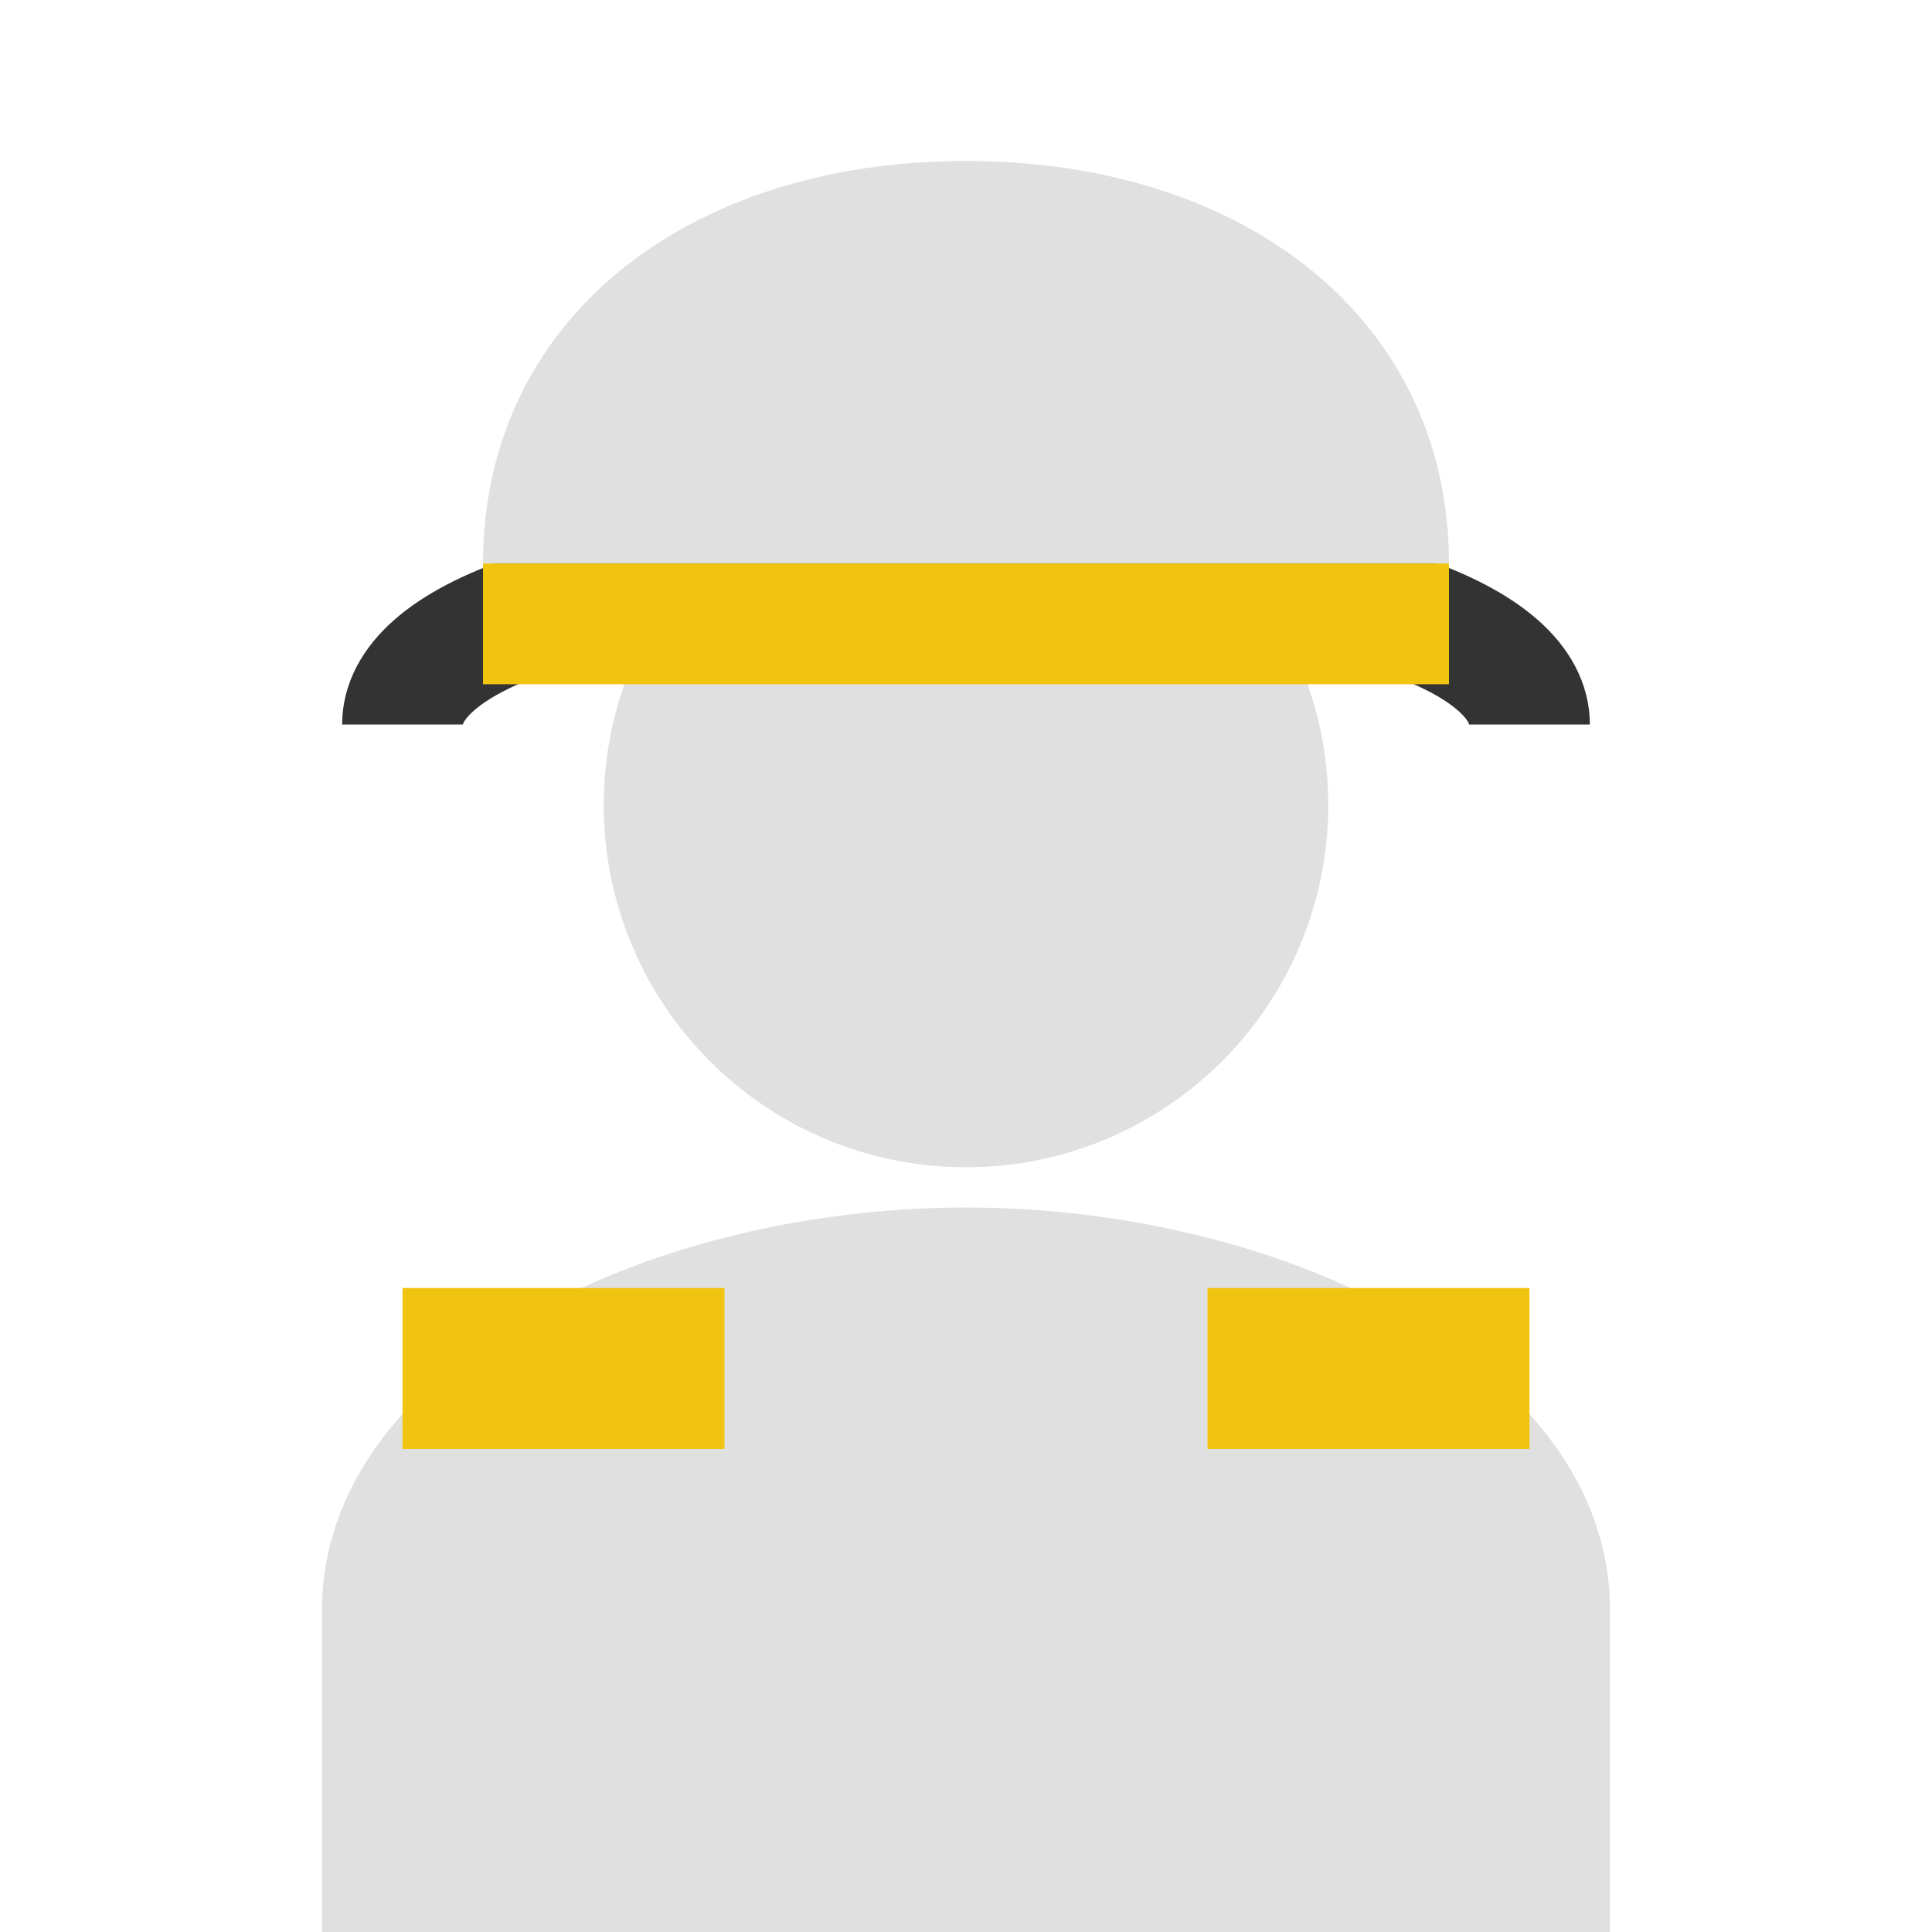
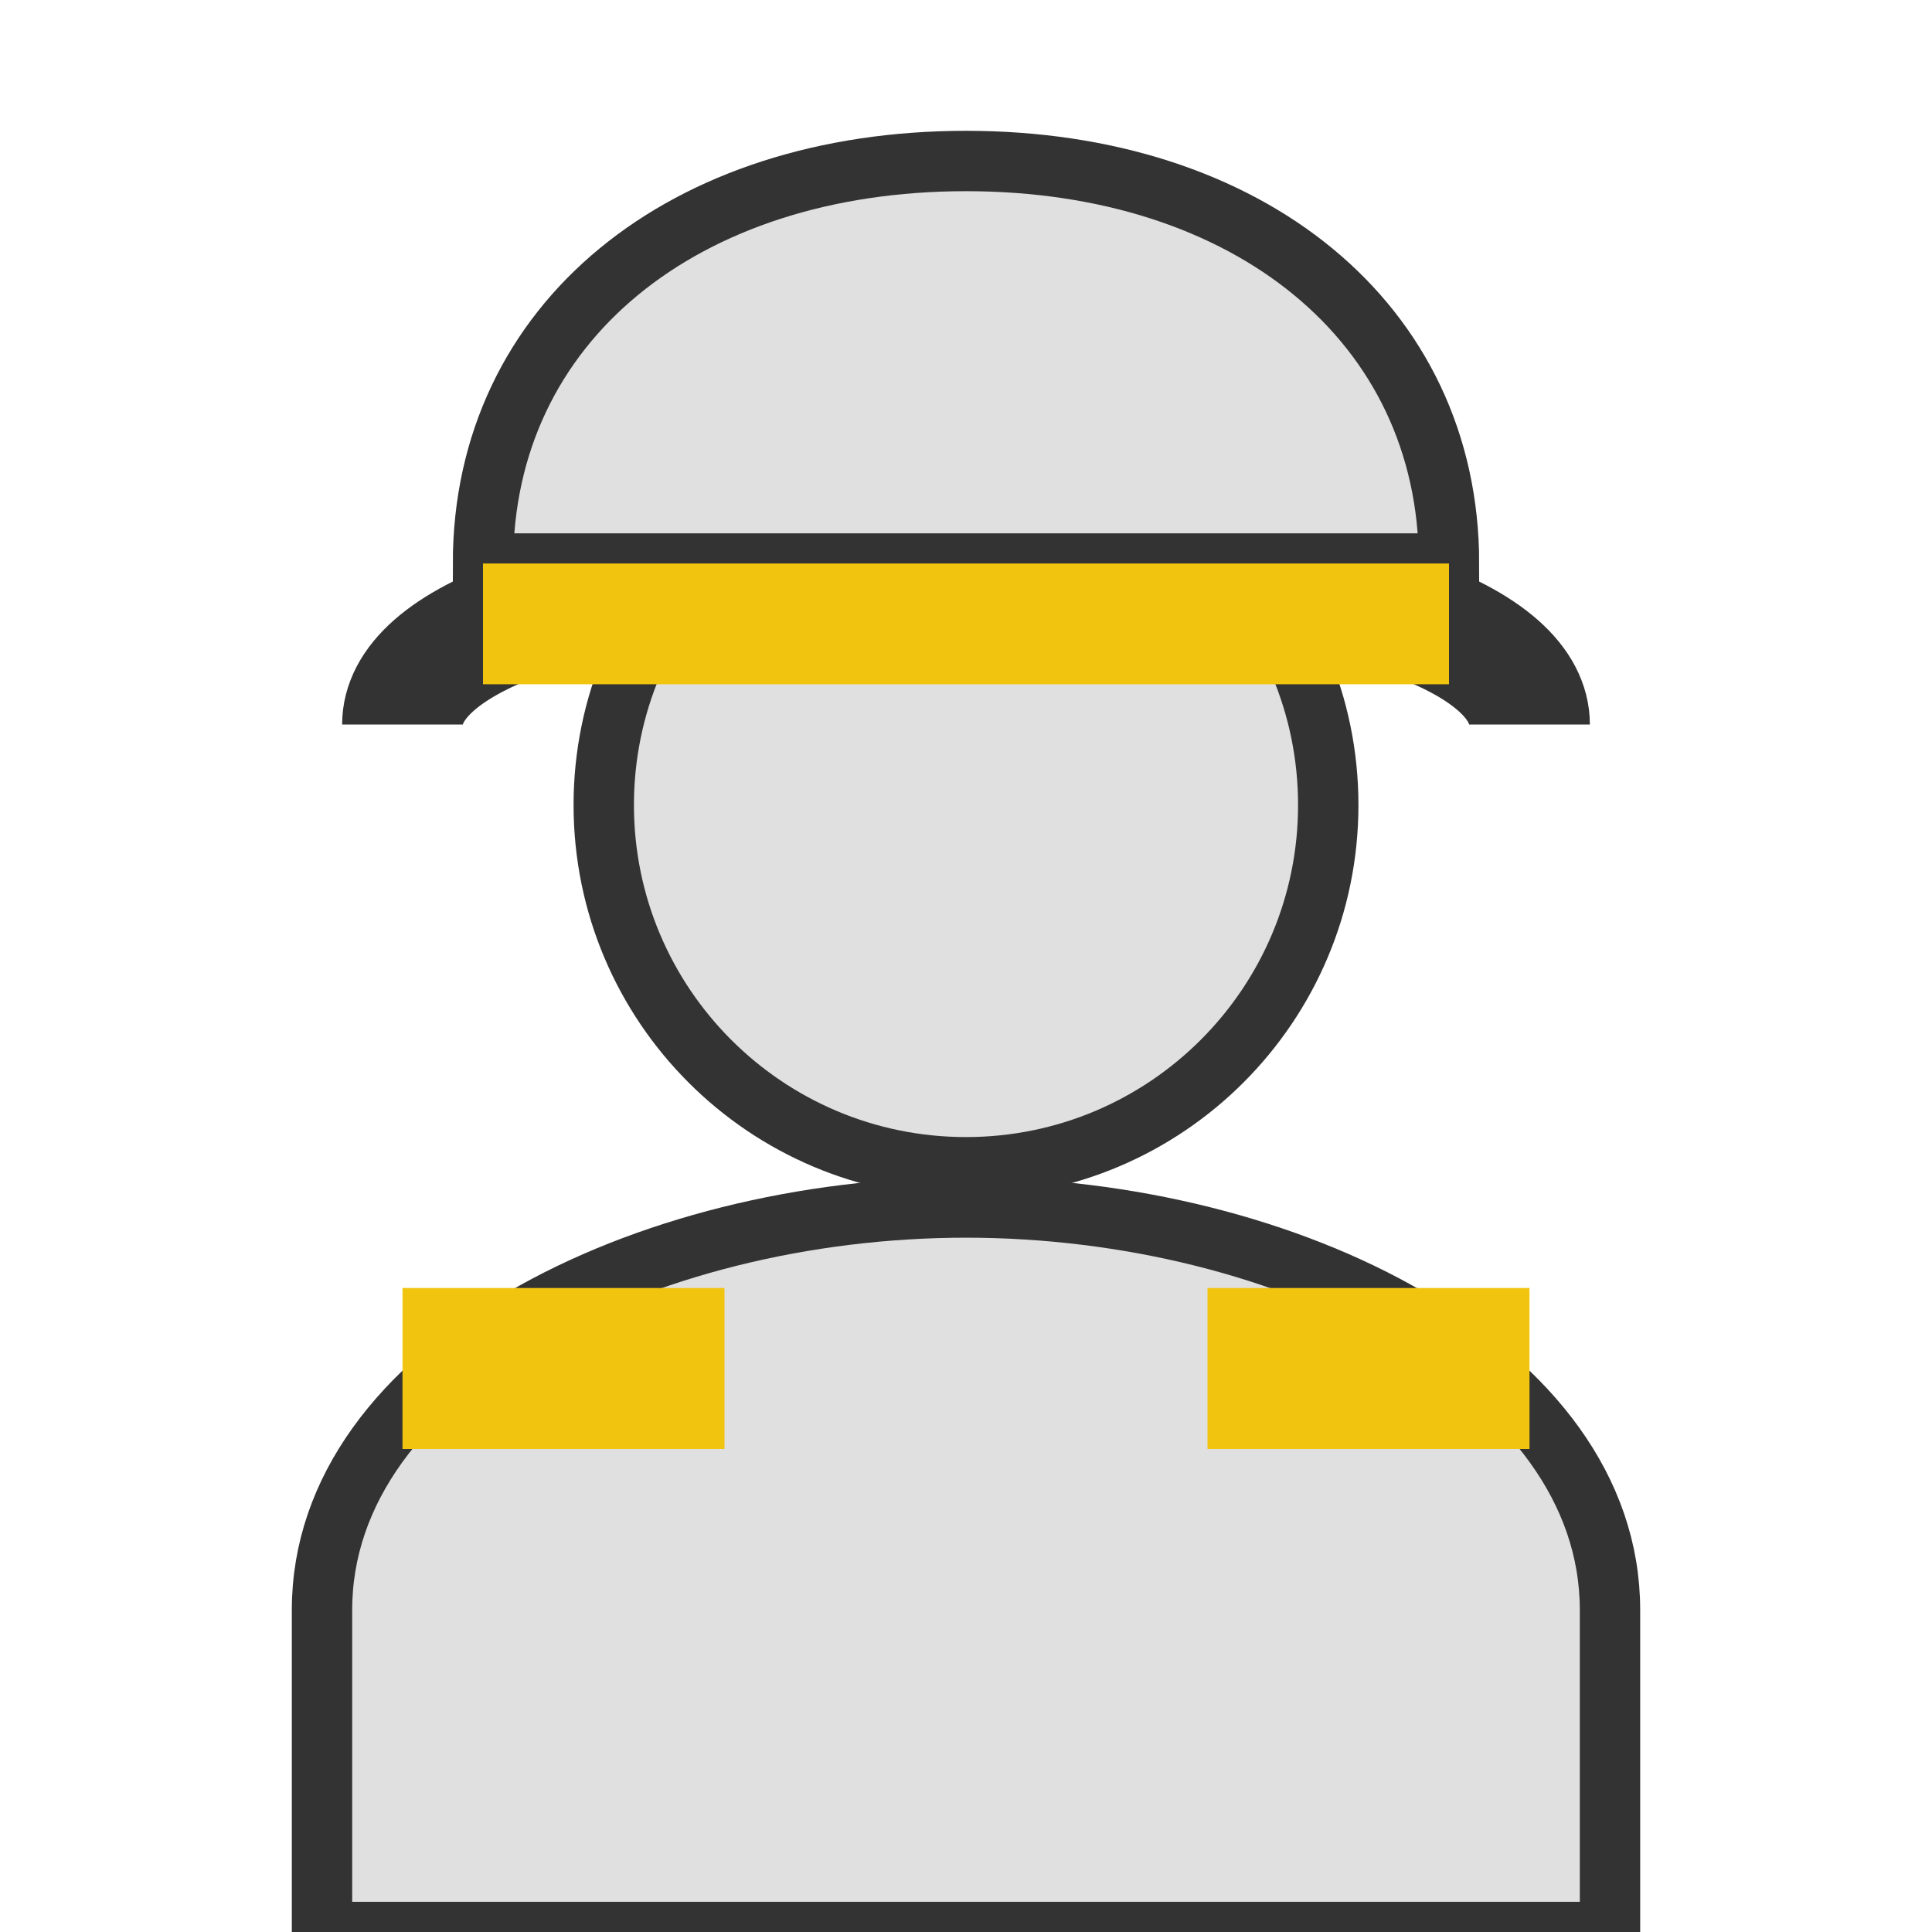
<svg xmlns="http://www.w3.org/2000/svg" viewBox="0 0 24 24">
  <defs>
    <clipPath id="cap-clip">
      <rect x="0" y="0" width="24" height="24" />
    </clipPath>
  </defs>
-   <path d="M4 24v-4c0-3 4-5 8-5s8 2 8 5v4H4z" fill="#e0e0e0" />
-   <circle cx="12" cy="10" r="4.5" fill="#e0e0e0" />
+   <path d="M4 24v-4c0-3 4-5 8-5s8 2 8 5v4H4z" fill="#e0e0e0" stroke="#333" stroke-width="0.75" />
+   <circle cx="12" cy="10" r="4.5" fill="#e0e0e0" stroke="#333" stroke-width="0.75" />
  <path d="M5 9c0-1 2-2 7-2s7 1 7 2" fill="none" stroke="#333" stroke-width="1.5" />
-   <path d="M6 7c0-3 2.5-5 6-5s6 2 6 5H6z" fill="#e0e0e0" />
+   <path d="M6 7c0-3 2.5-5 6-5s6 2 6 5H6z" fill="#e0e0e0" stroke="#333" stroke-width="0.75" />
  <rect x="6" y="7" width="12" height="1.5" fill="#f1c40f" />
  <rect x="5" y="16" width="4" height="2" fill="#f1c40f" />
  <rect x="15" y="16" width="4" height="2" fill="#f1c40f" />
</svg>
